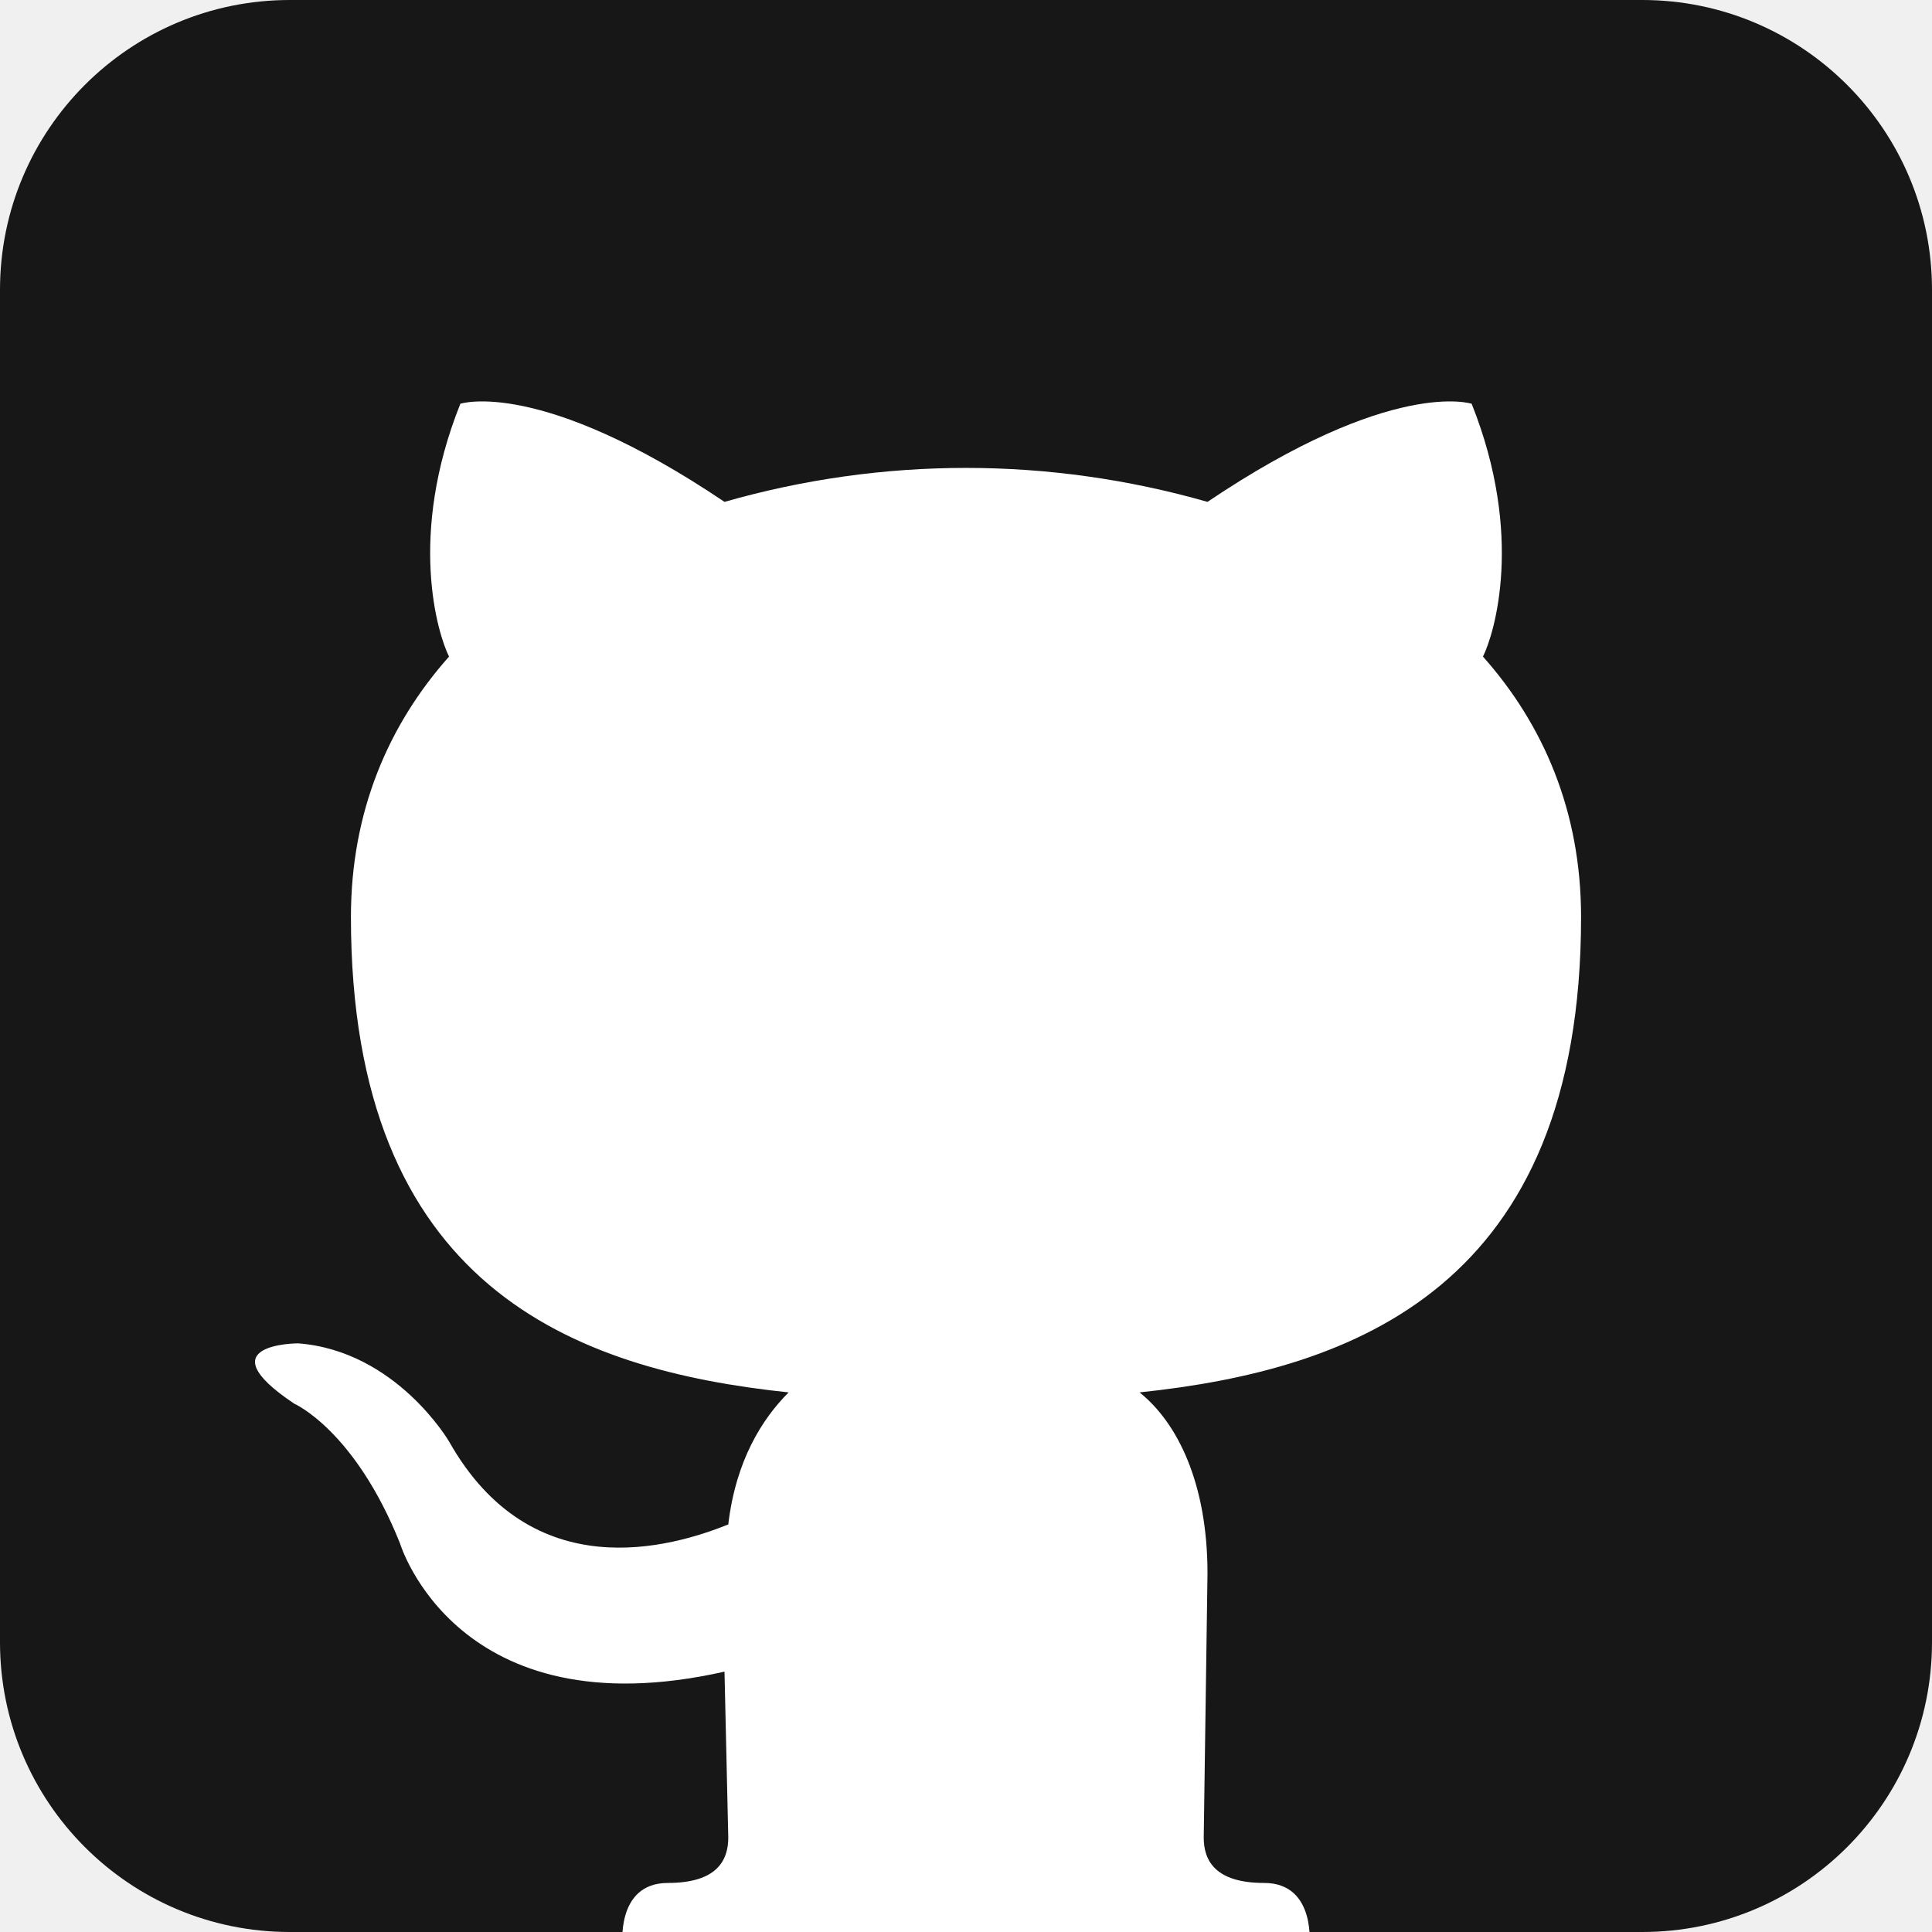
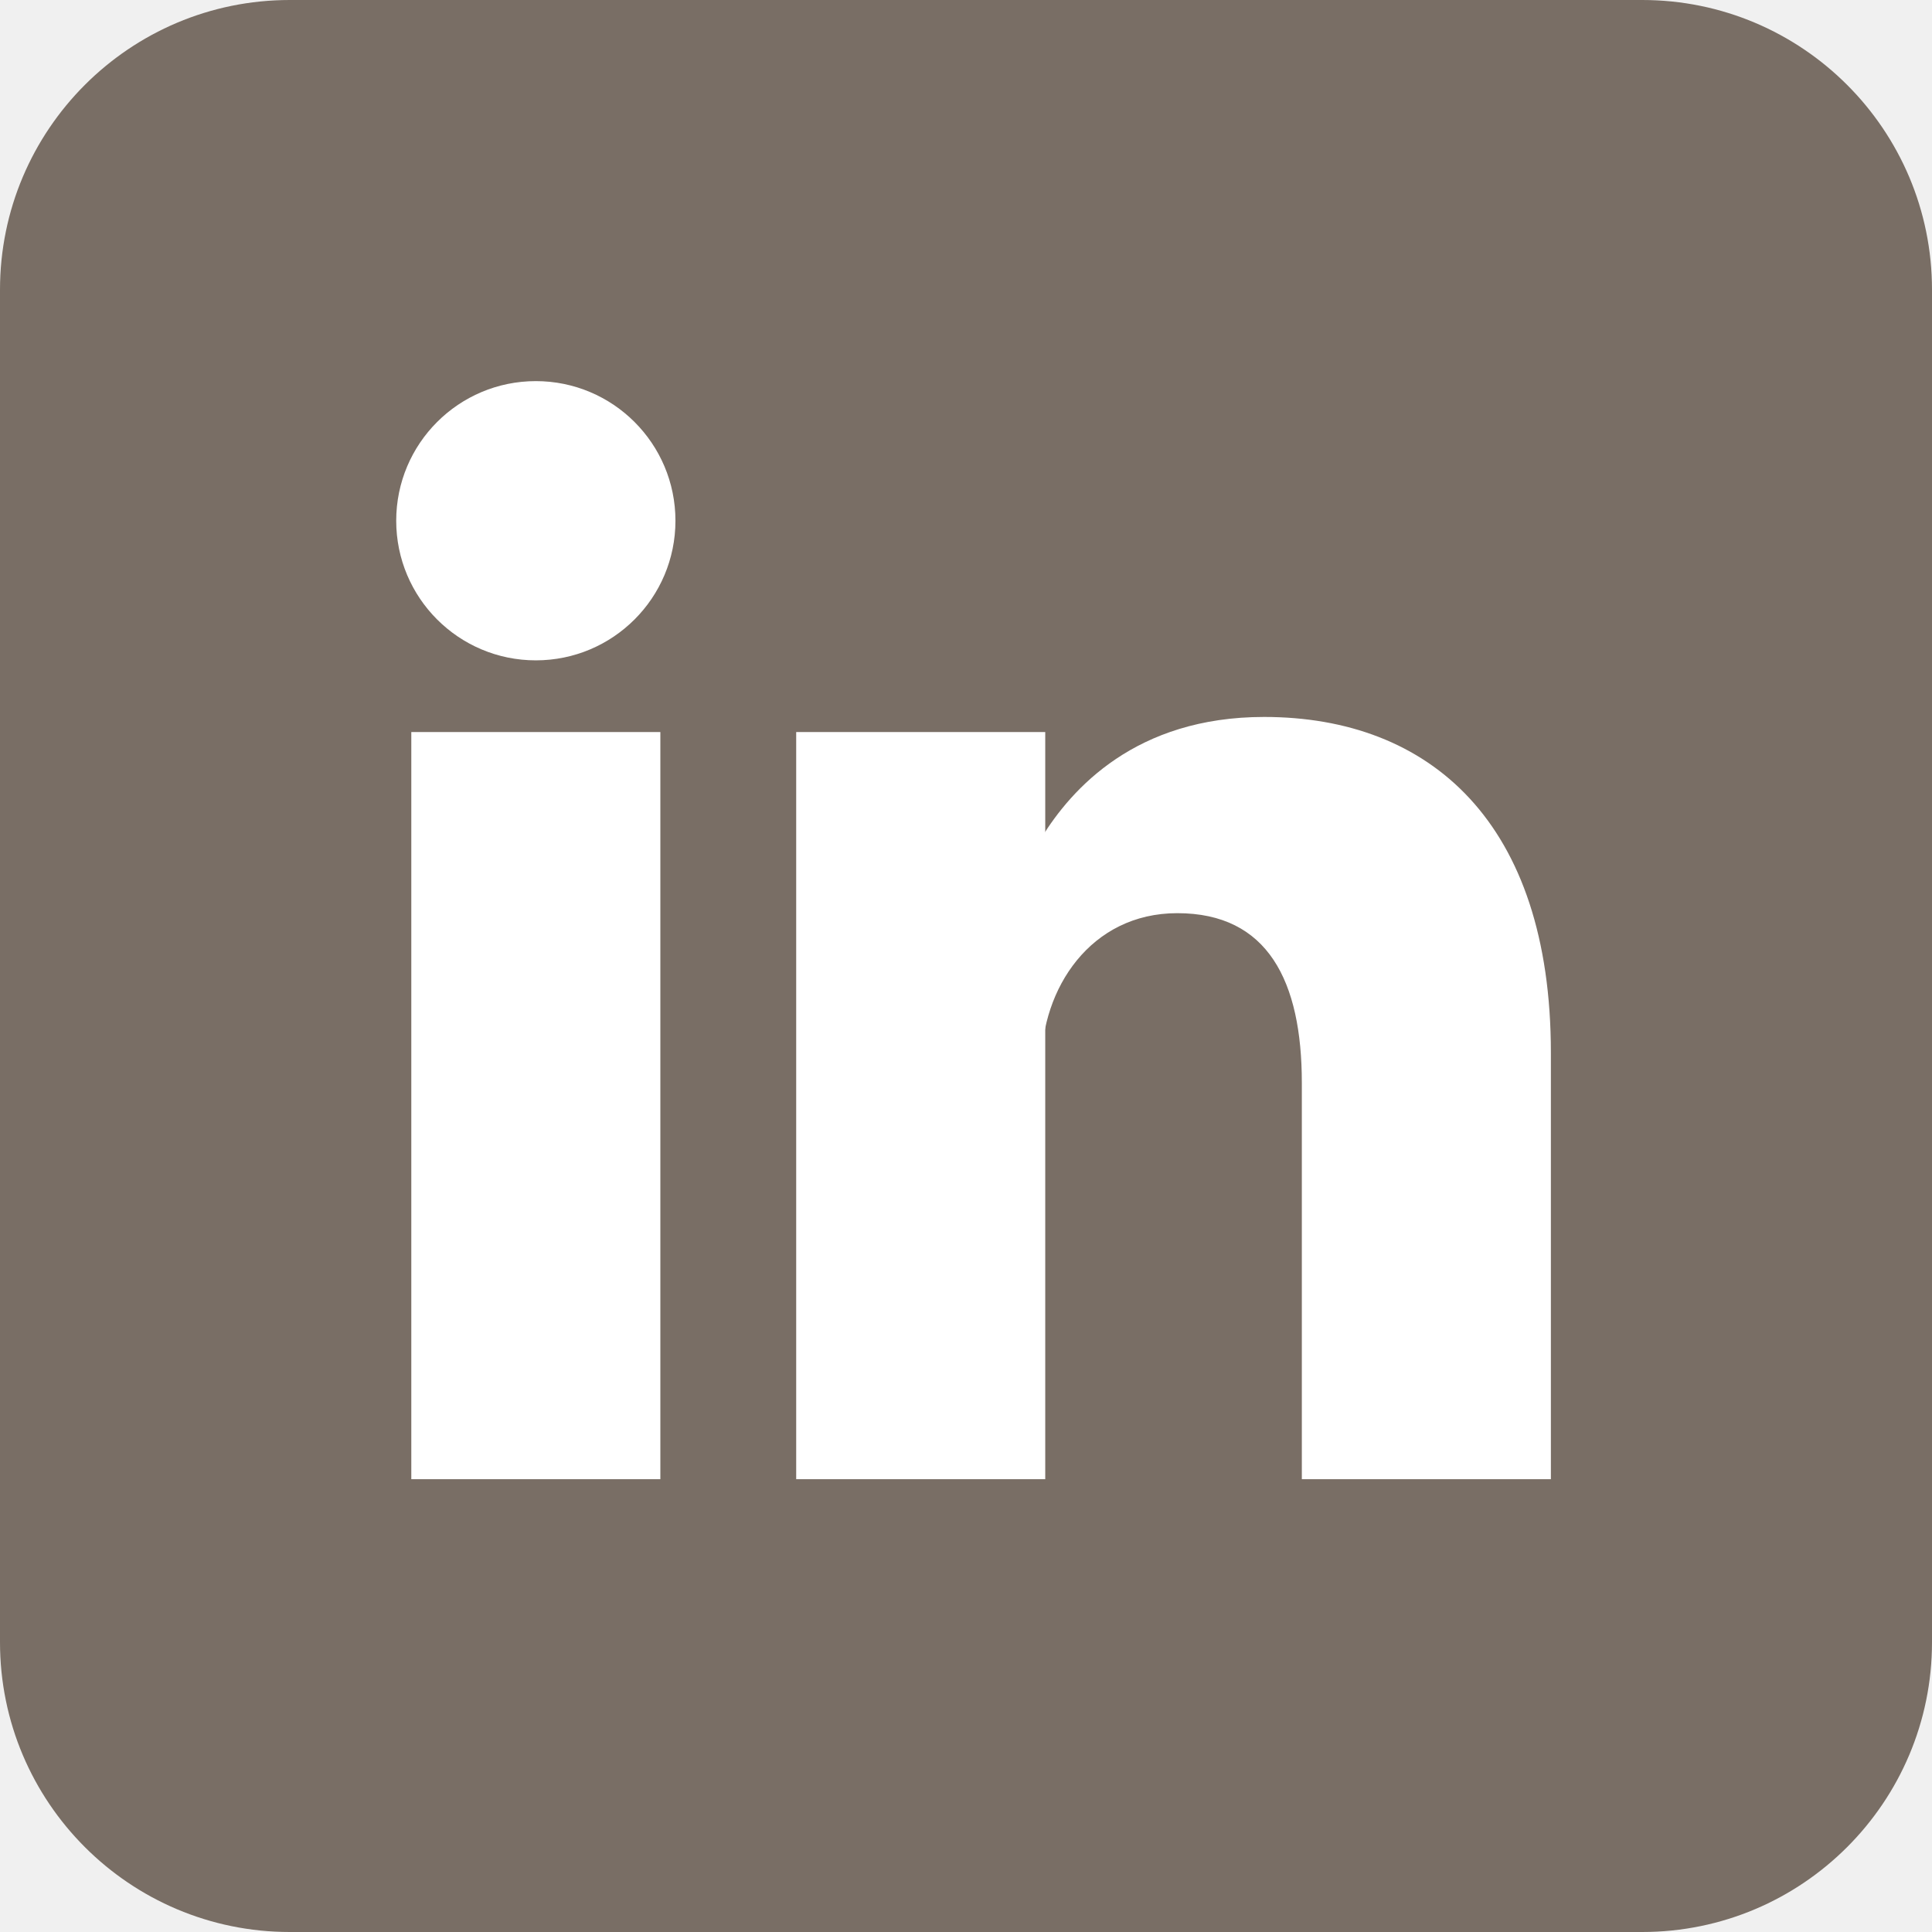
- <svg xmlns="http://www.w3.org/2000/svg" aria-label="GitHub" role="img" viewBox="0 0 512 512">
-   <rect width="512" height="512" rx="15%" fill="#181717" />
-   <path fill="#fff" d="M335 499c14 0 12 17 12 17H165s-2-17 12-17c13 0 16-6 16-12l-1-44c-71 16-86-34-86-34-12-30-28-37-28-37-24-16 1-16 1-16 26 2 40 26 40 26 22 39 59 28 74 22 2-17 9-28 16-35-57-6-116-28-116-126 0-28 10-51 26-69-3-6-11-32 3-67 0 0 21-7 70 26 42-12 86-12 128 0 49-33 70-26 70-26 14 35 6 61 3 67 16 18 26 41 26 69 0 98-60 120-117 126 10 8 18 24 18 48l-1 70c0 6 3 12 16 12z" />
+ <svg xmlns="http://www.w3.org/2000/svg" aria-label="LinkedIn" role="img" viewBox="0 0 512 512" fill="#fff">
+   <rect width="512" height="512" rx="15%" fill="#796e65" />
+   <circle cx="142" cy="138" r="37" />
+   <path stroke="#fff" stroke-width="66" d="M244 194v198M142 194v198" />
+   <path d="M276 282c0-20 13-40 36-40 24 0 33 18 33 45v105h66V279c0-61-32-89-76-89-34 0-51 19-59 32" />
</svg>
